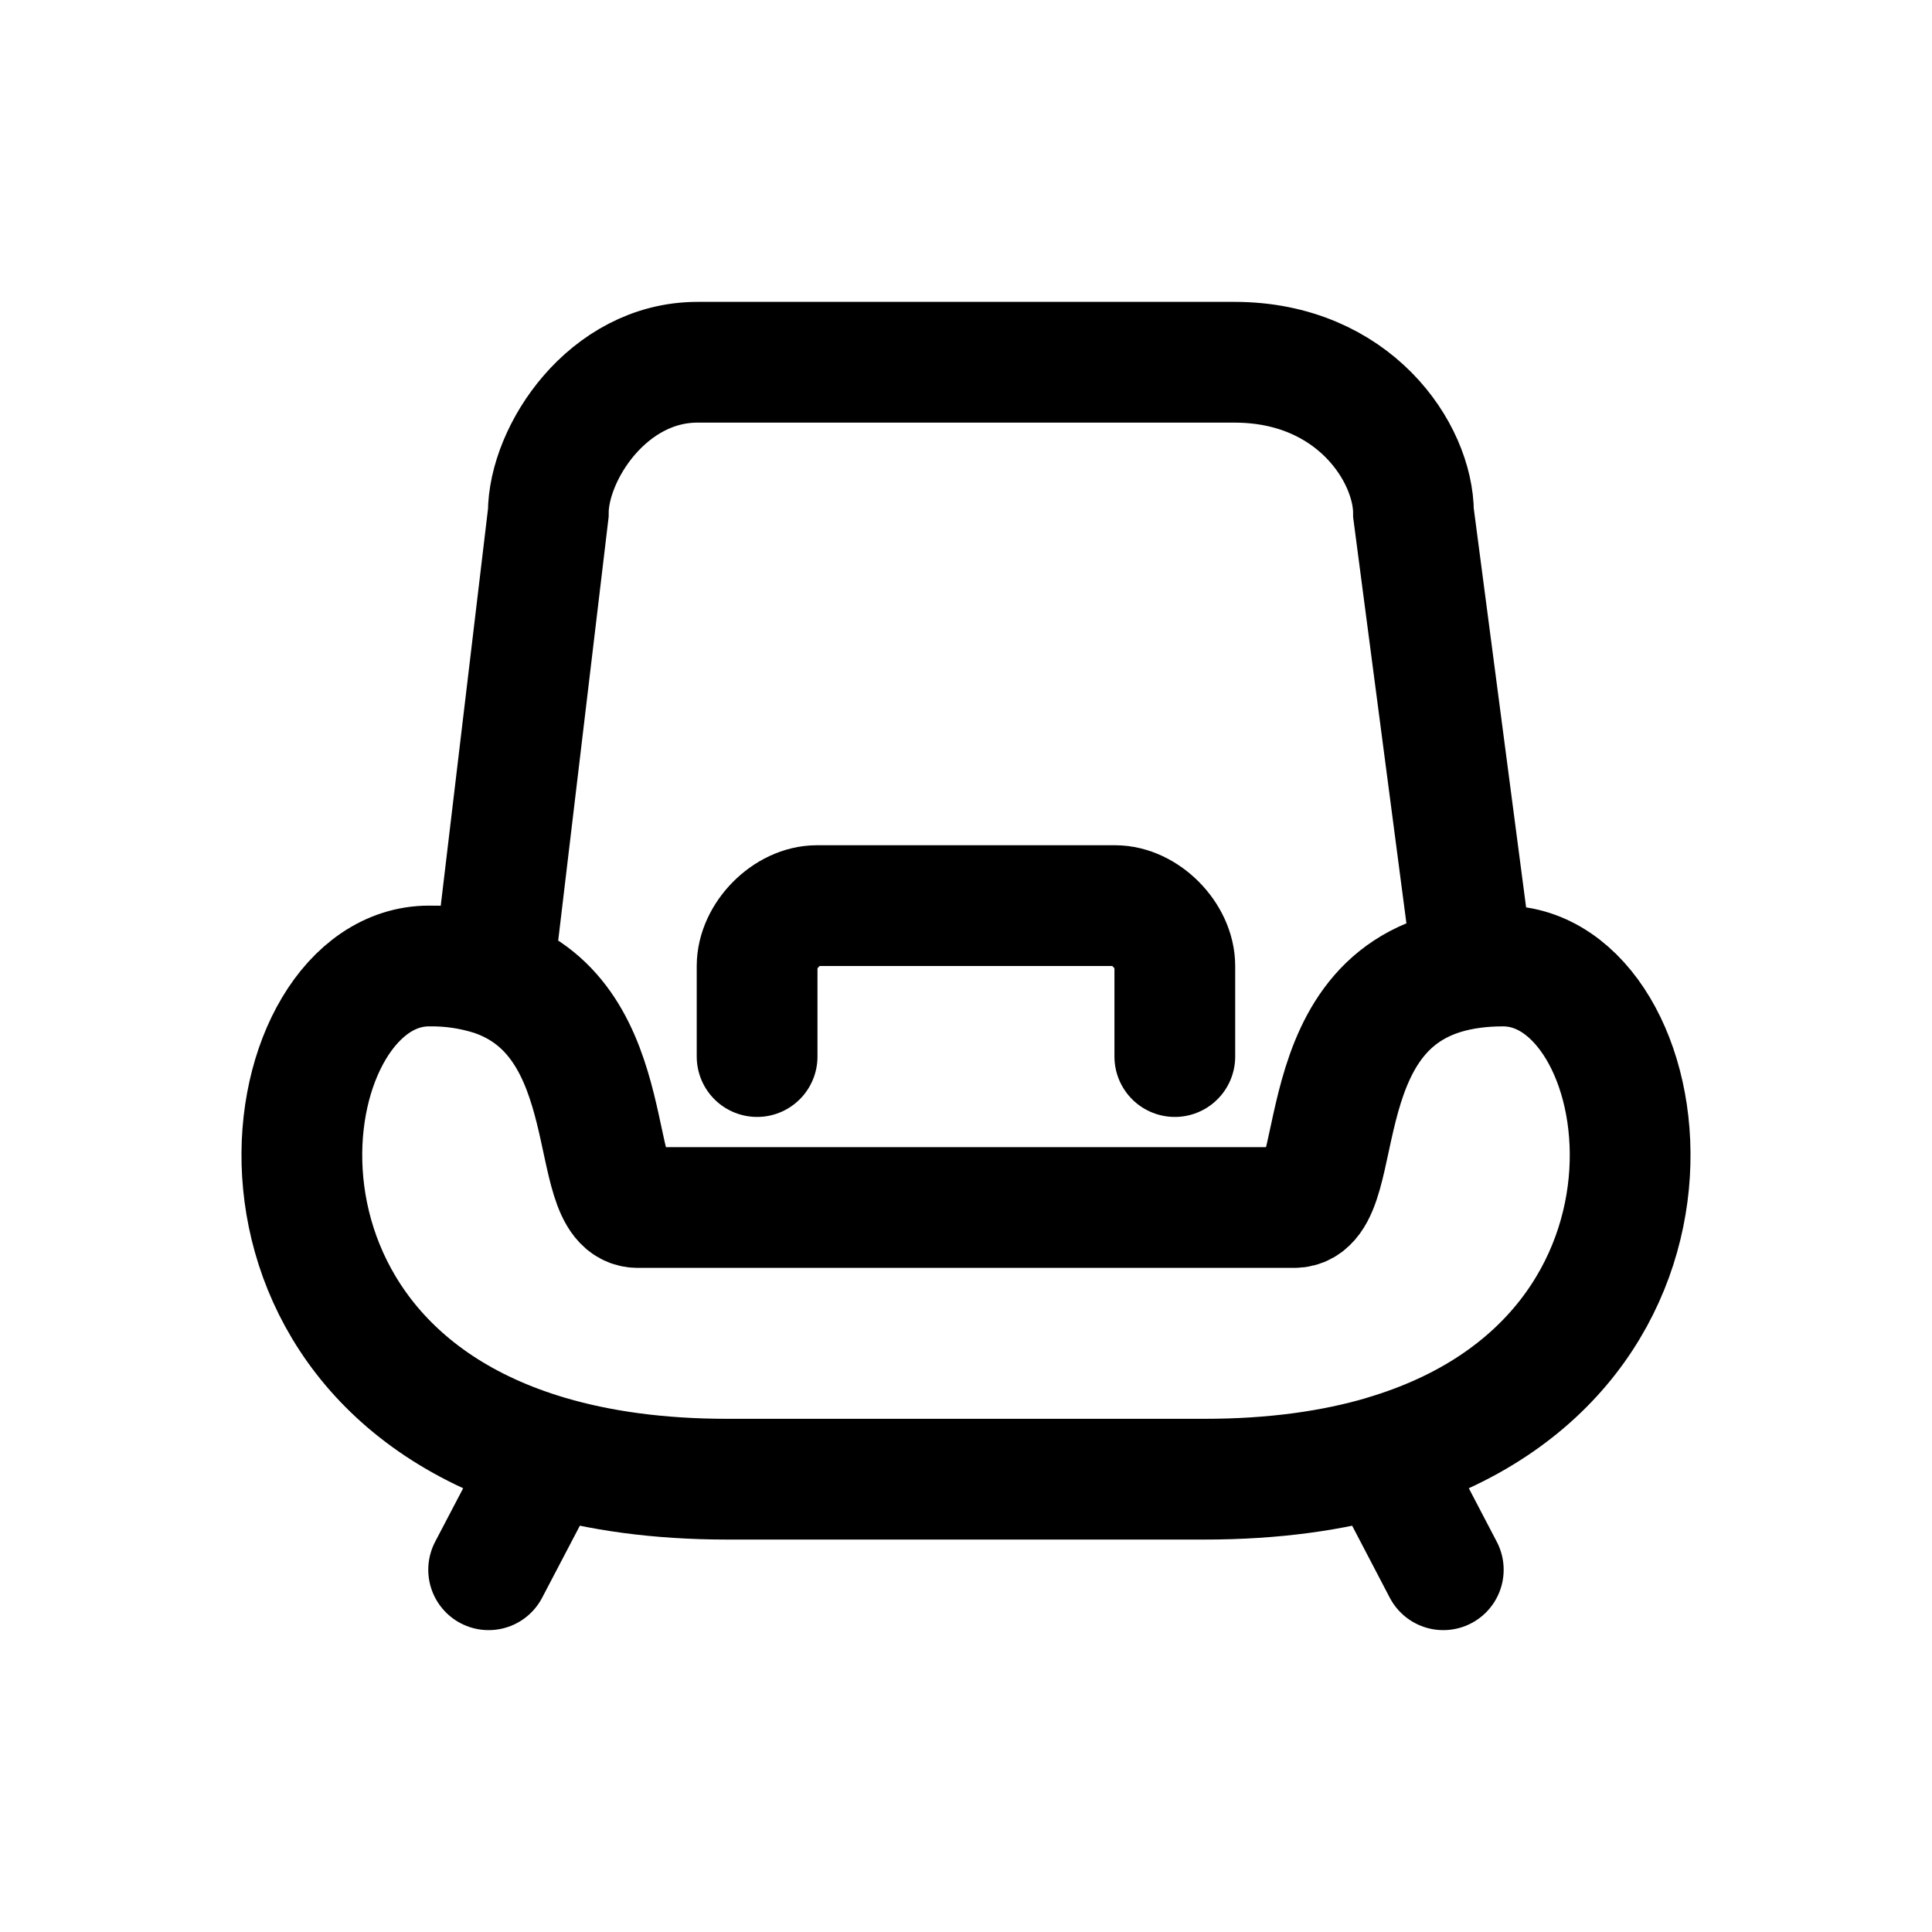
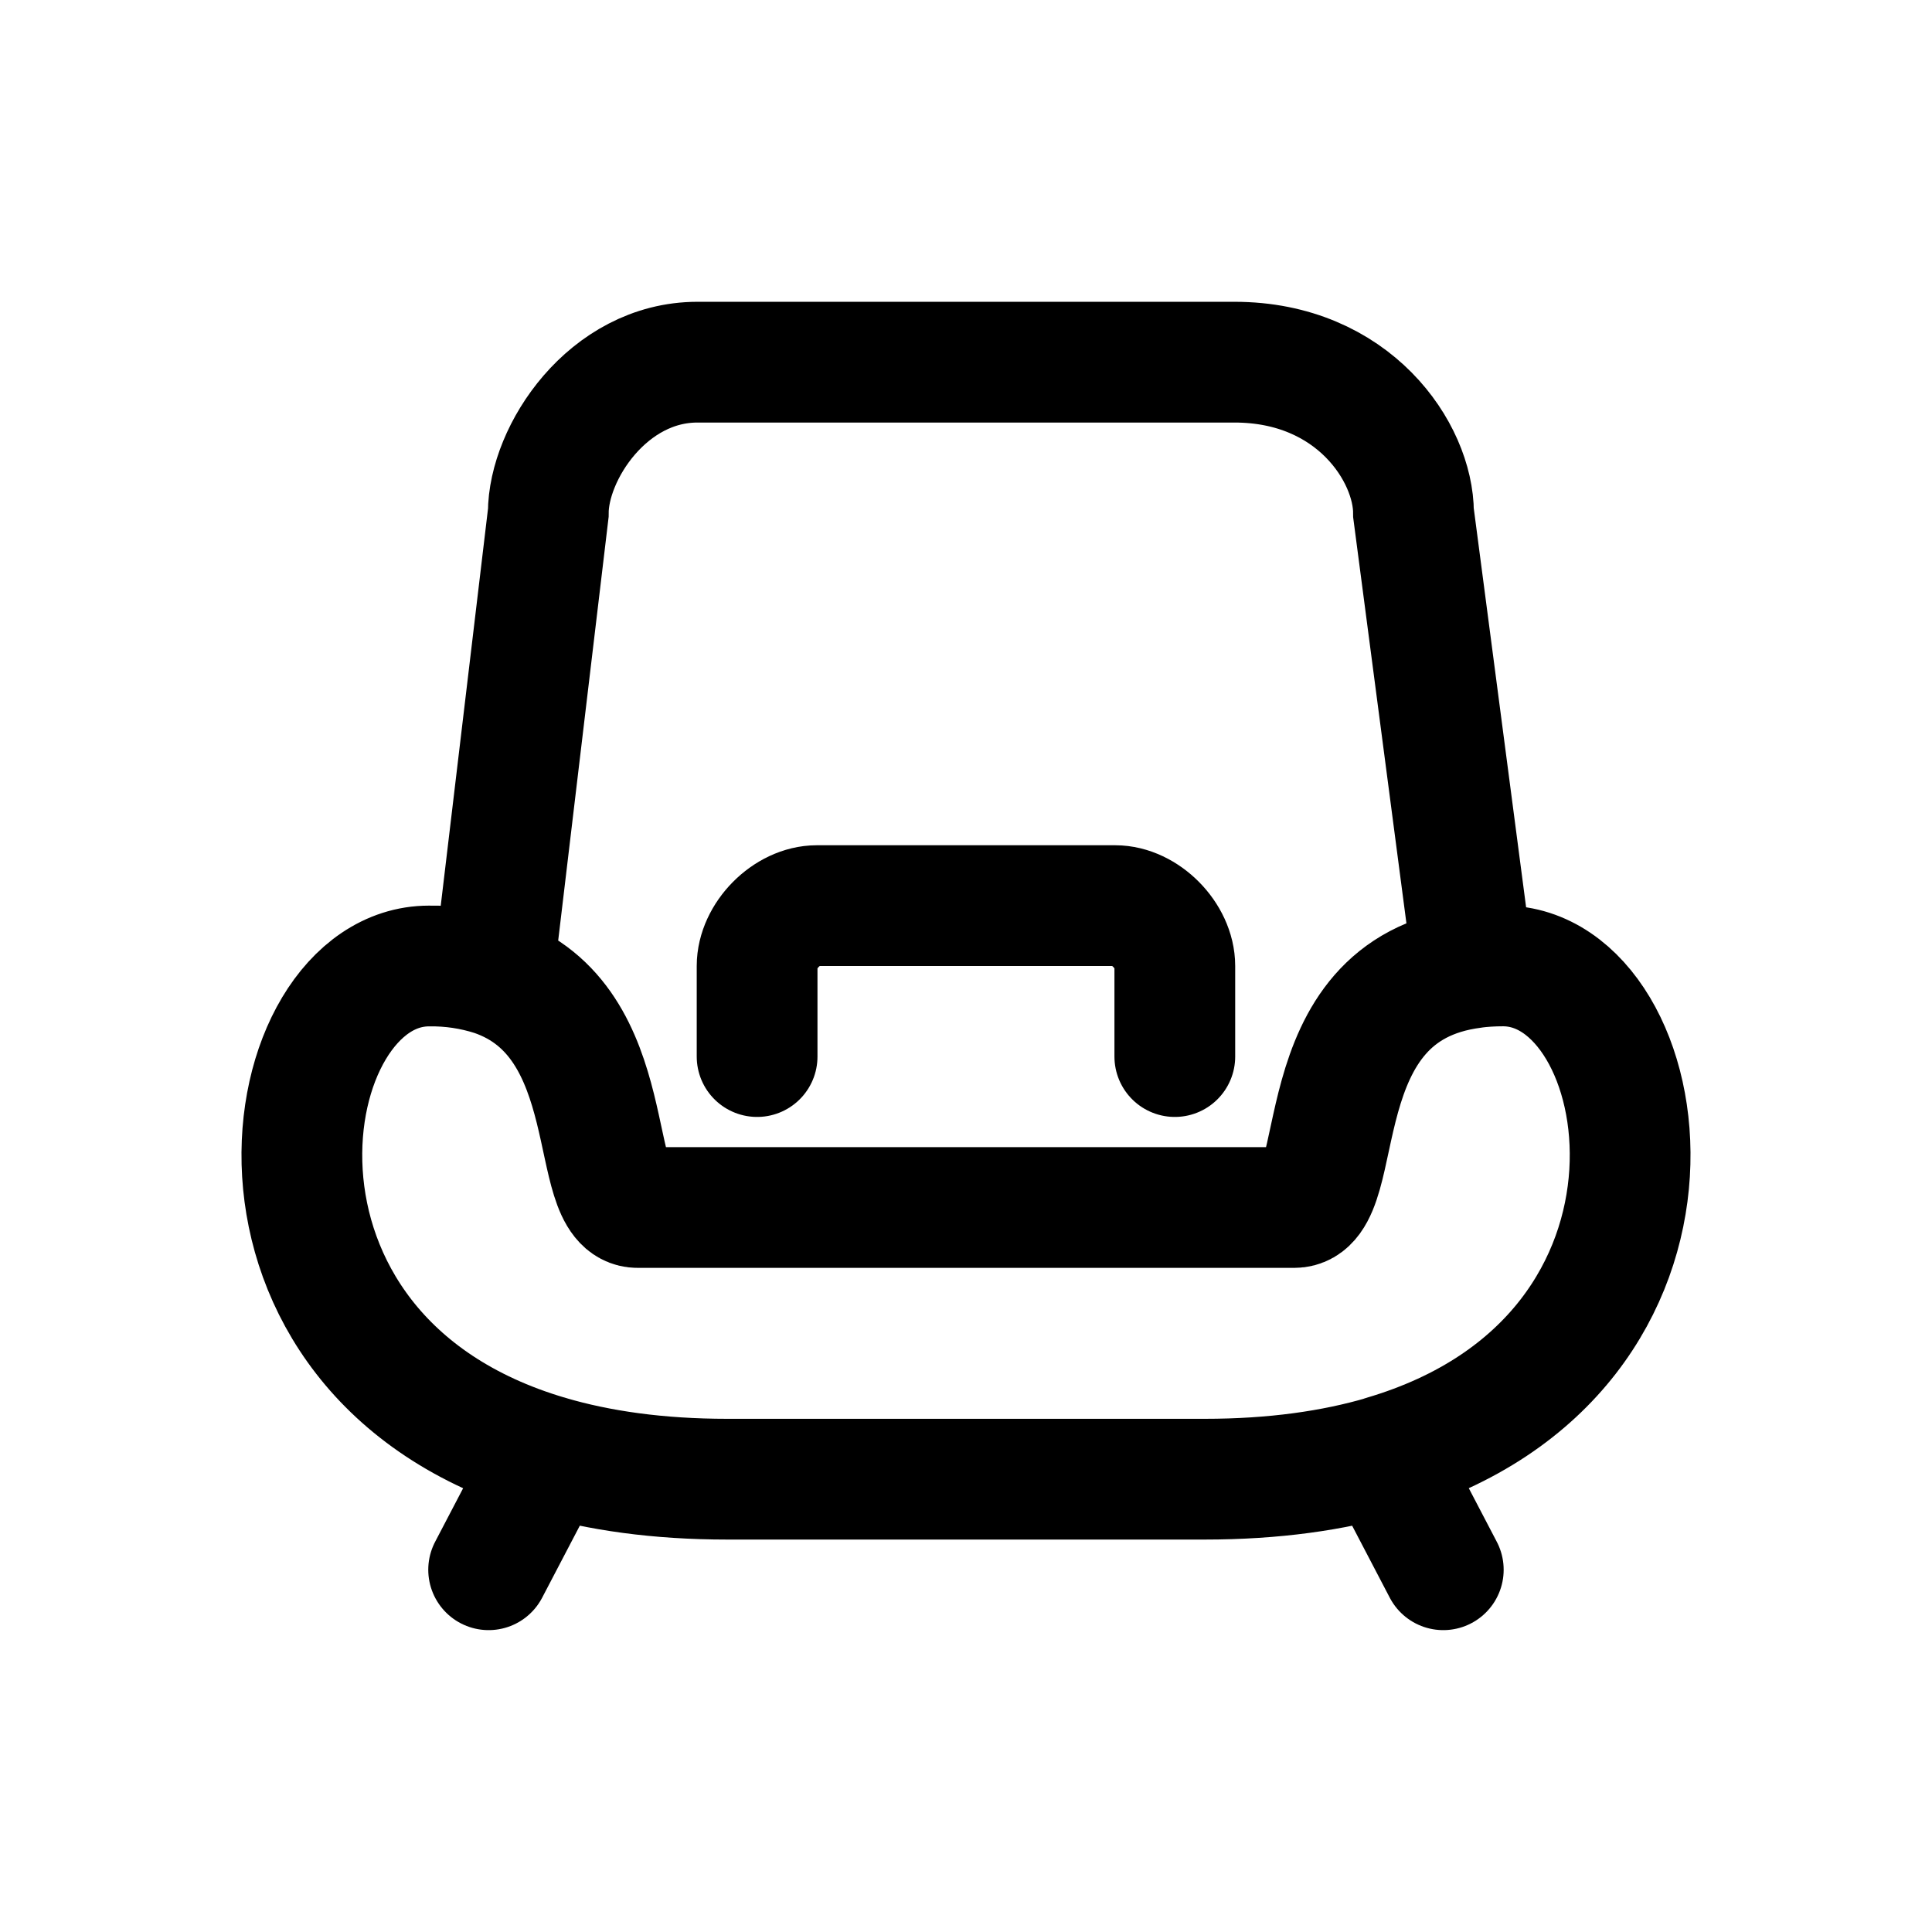
<svg xmlns="http://www.w3.org/2000/svg" width="24" height="24" fill="none" viewBox="0 0 24 24">
-   <path stroke="currentColor" stroke-linecap="round" stroke-width="1.5" d="M6.127 12.119A2.5 2.5 0 0 0 5.329 12c-1.937 0-2.75 4.837 1.482 6.084m-.684-5.965C7.767 12.676 7.27 15 7.923 15h8.154c.703 0 .071-2.702 2.223-2.977m-12.173.096.684-5.744c0-.75.741-1.875 1.853-1.875h6.671c1.483 0 2.224 1.125 2.224 1.875l.741 5.648m0 0q.174-.023.371-.023c1.937 0 2.75 4.837-1.482 6.084m-10.378 0c.627.185 1.364.291 2.224.291h5.93c.86 0 1.597-.106 2.224-.29m-10.378 0L6.07 19.5m11.119-1.416.74 1.416m-8.524-6.375V12c0-.375.371-.75.742-.75h3.706c.37 0 .741.375.741.75v1.125" />
+   <path stroke="currentColor" stroke-linecap="round" stroke-width="1.5" d="M18.3 12.023C16.148 12.298 16.78 15 16.077 15H7.923c-.652 0-.156-2.324-1.796-2.881A2.5 2.5 0 0 0 5.329 12c-1.937 0-2.75 4.837 1.482 6.084.627.185 1.364.291 2.224.291h5.93c.86 0 1.597-.106 2.224-.29M6.127 12.118l.684-5.744c0-.75.741-1.875 1.853-1.875h6.671c1.483 0 2.224 1.125 2.224 1.875l.741 5.648m0 0q.174-.023.371-.023c1.937 0 2.75 4.837-1.482 6.084m-10.378 0L6.07 19.5m11.119-1.416.74 1.416m-8.524-6.375V12c0-.375.371-.75.742-.75h3.706c.37 0 .741.375.741.75v1.125" />
</svg>
